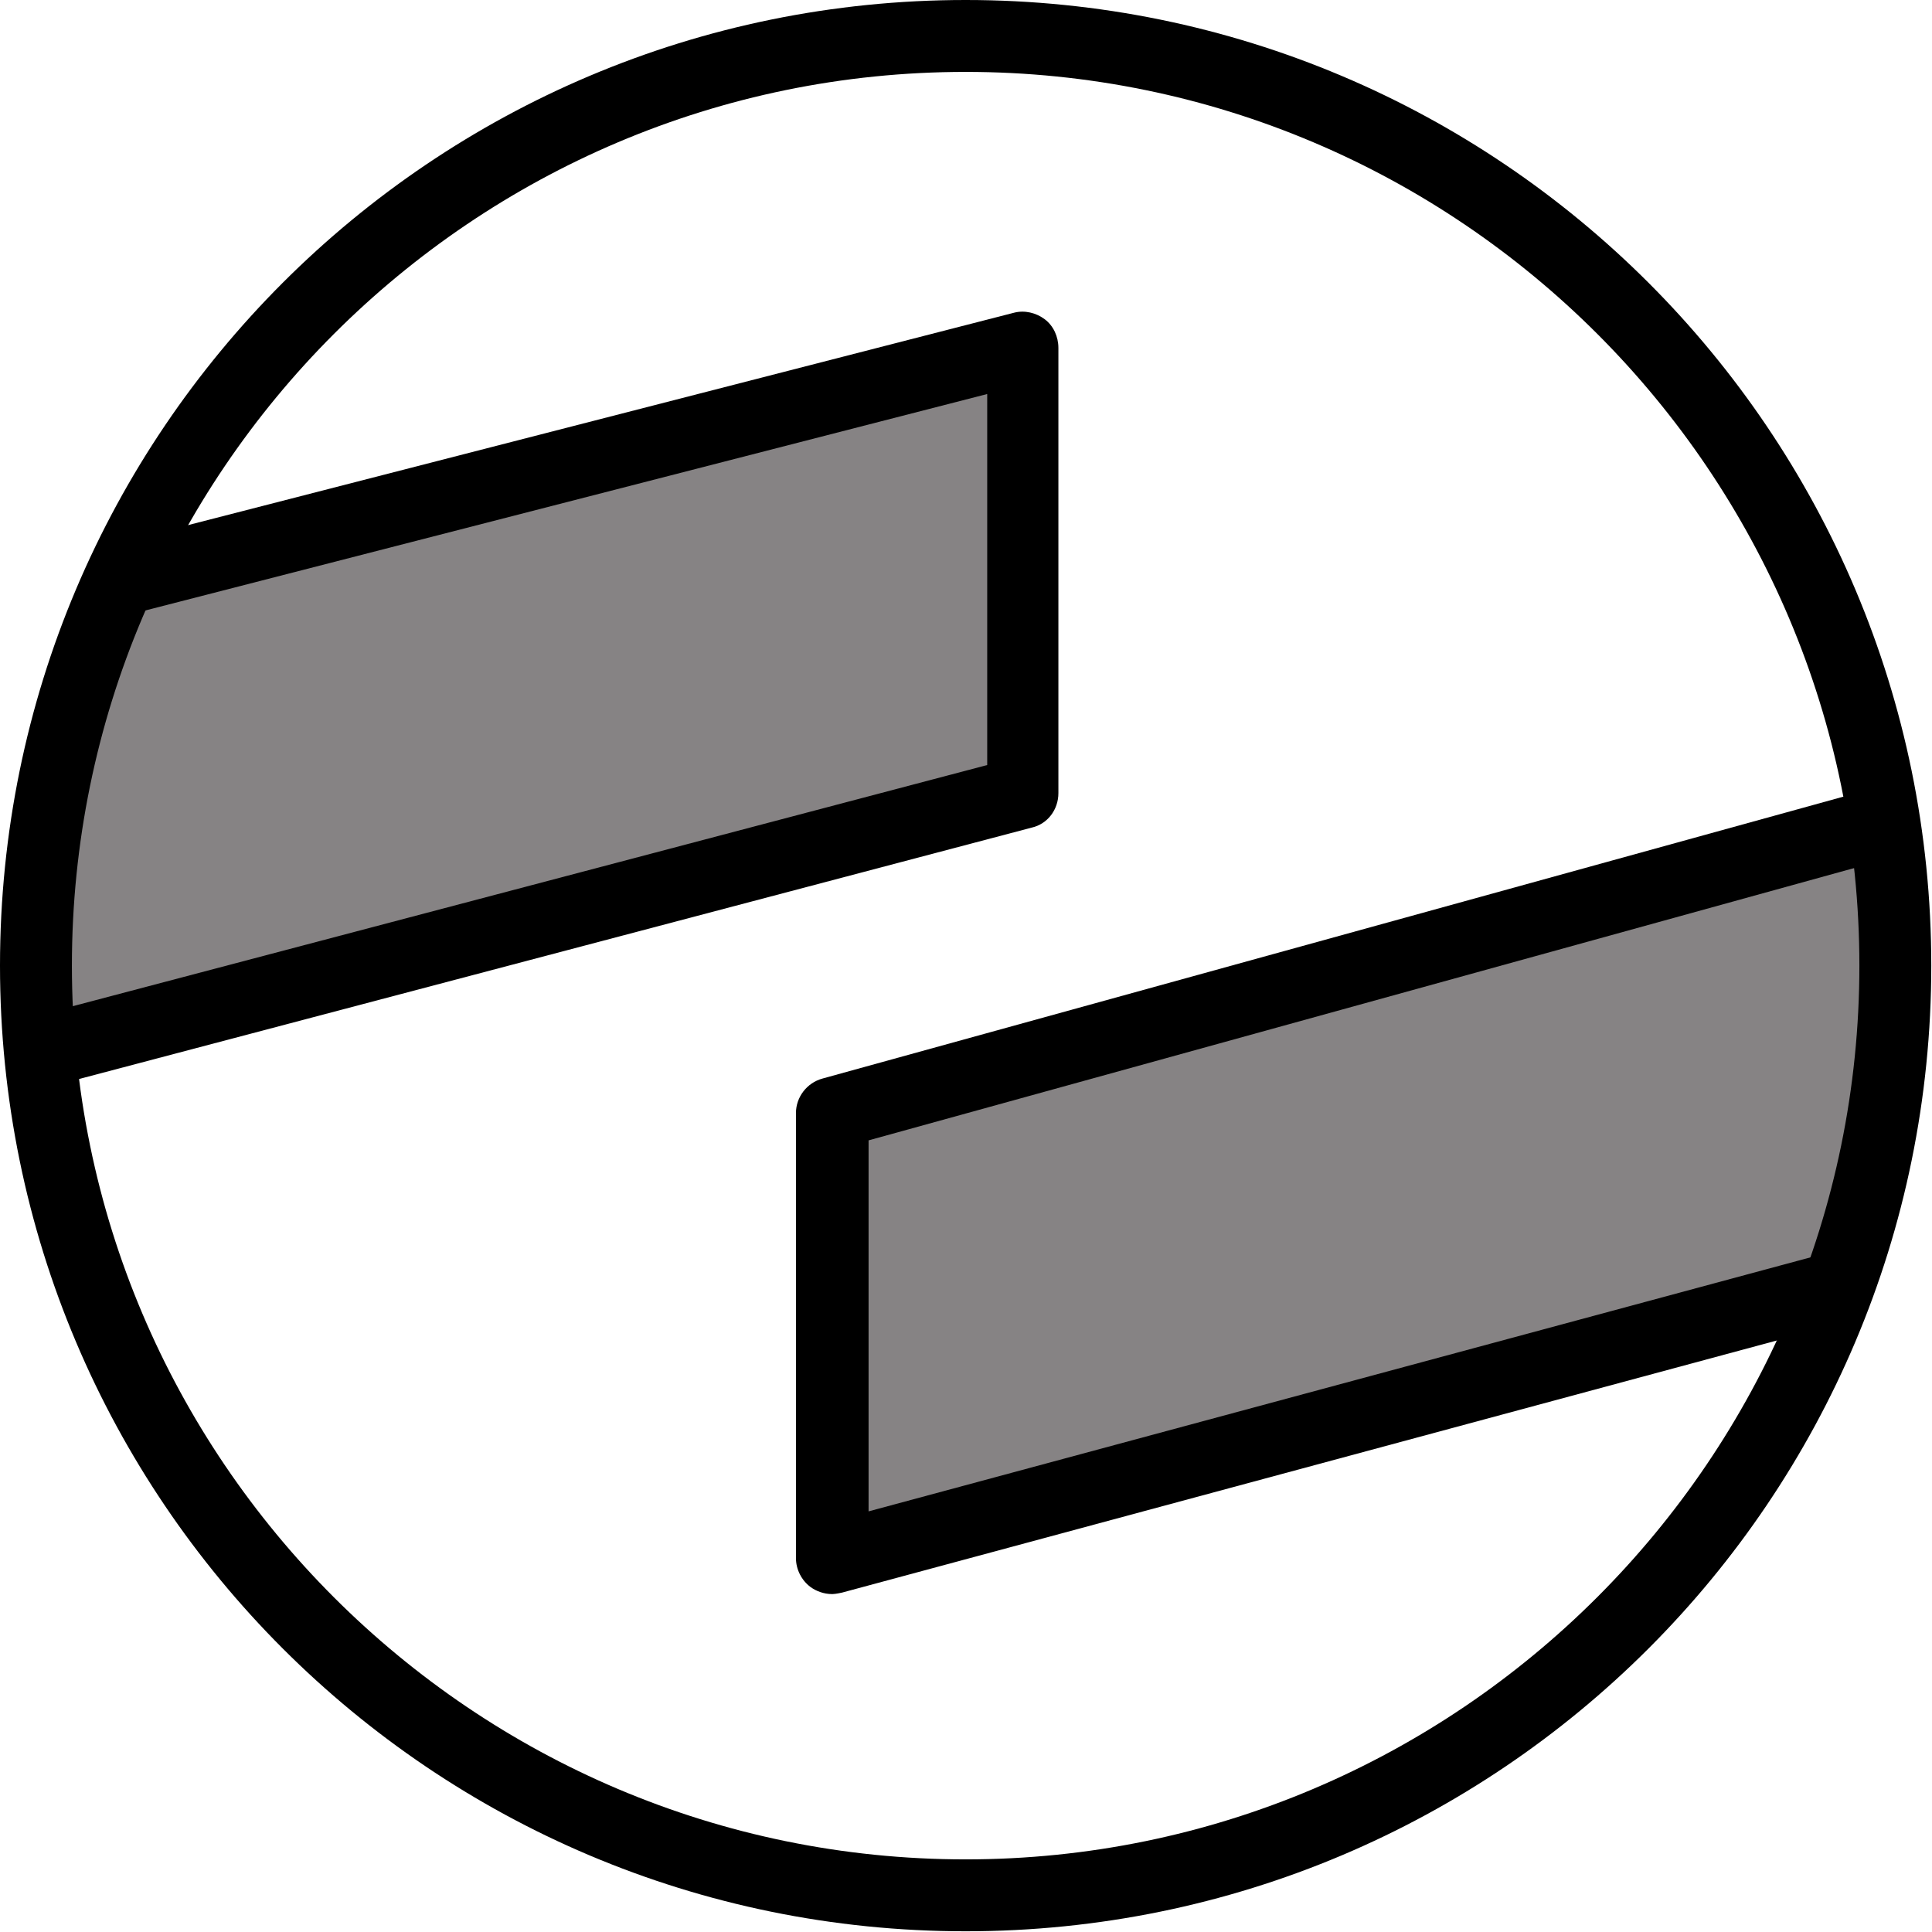
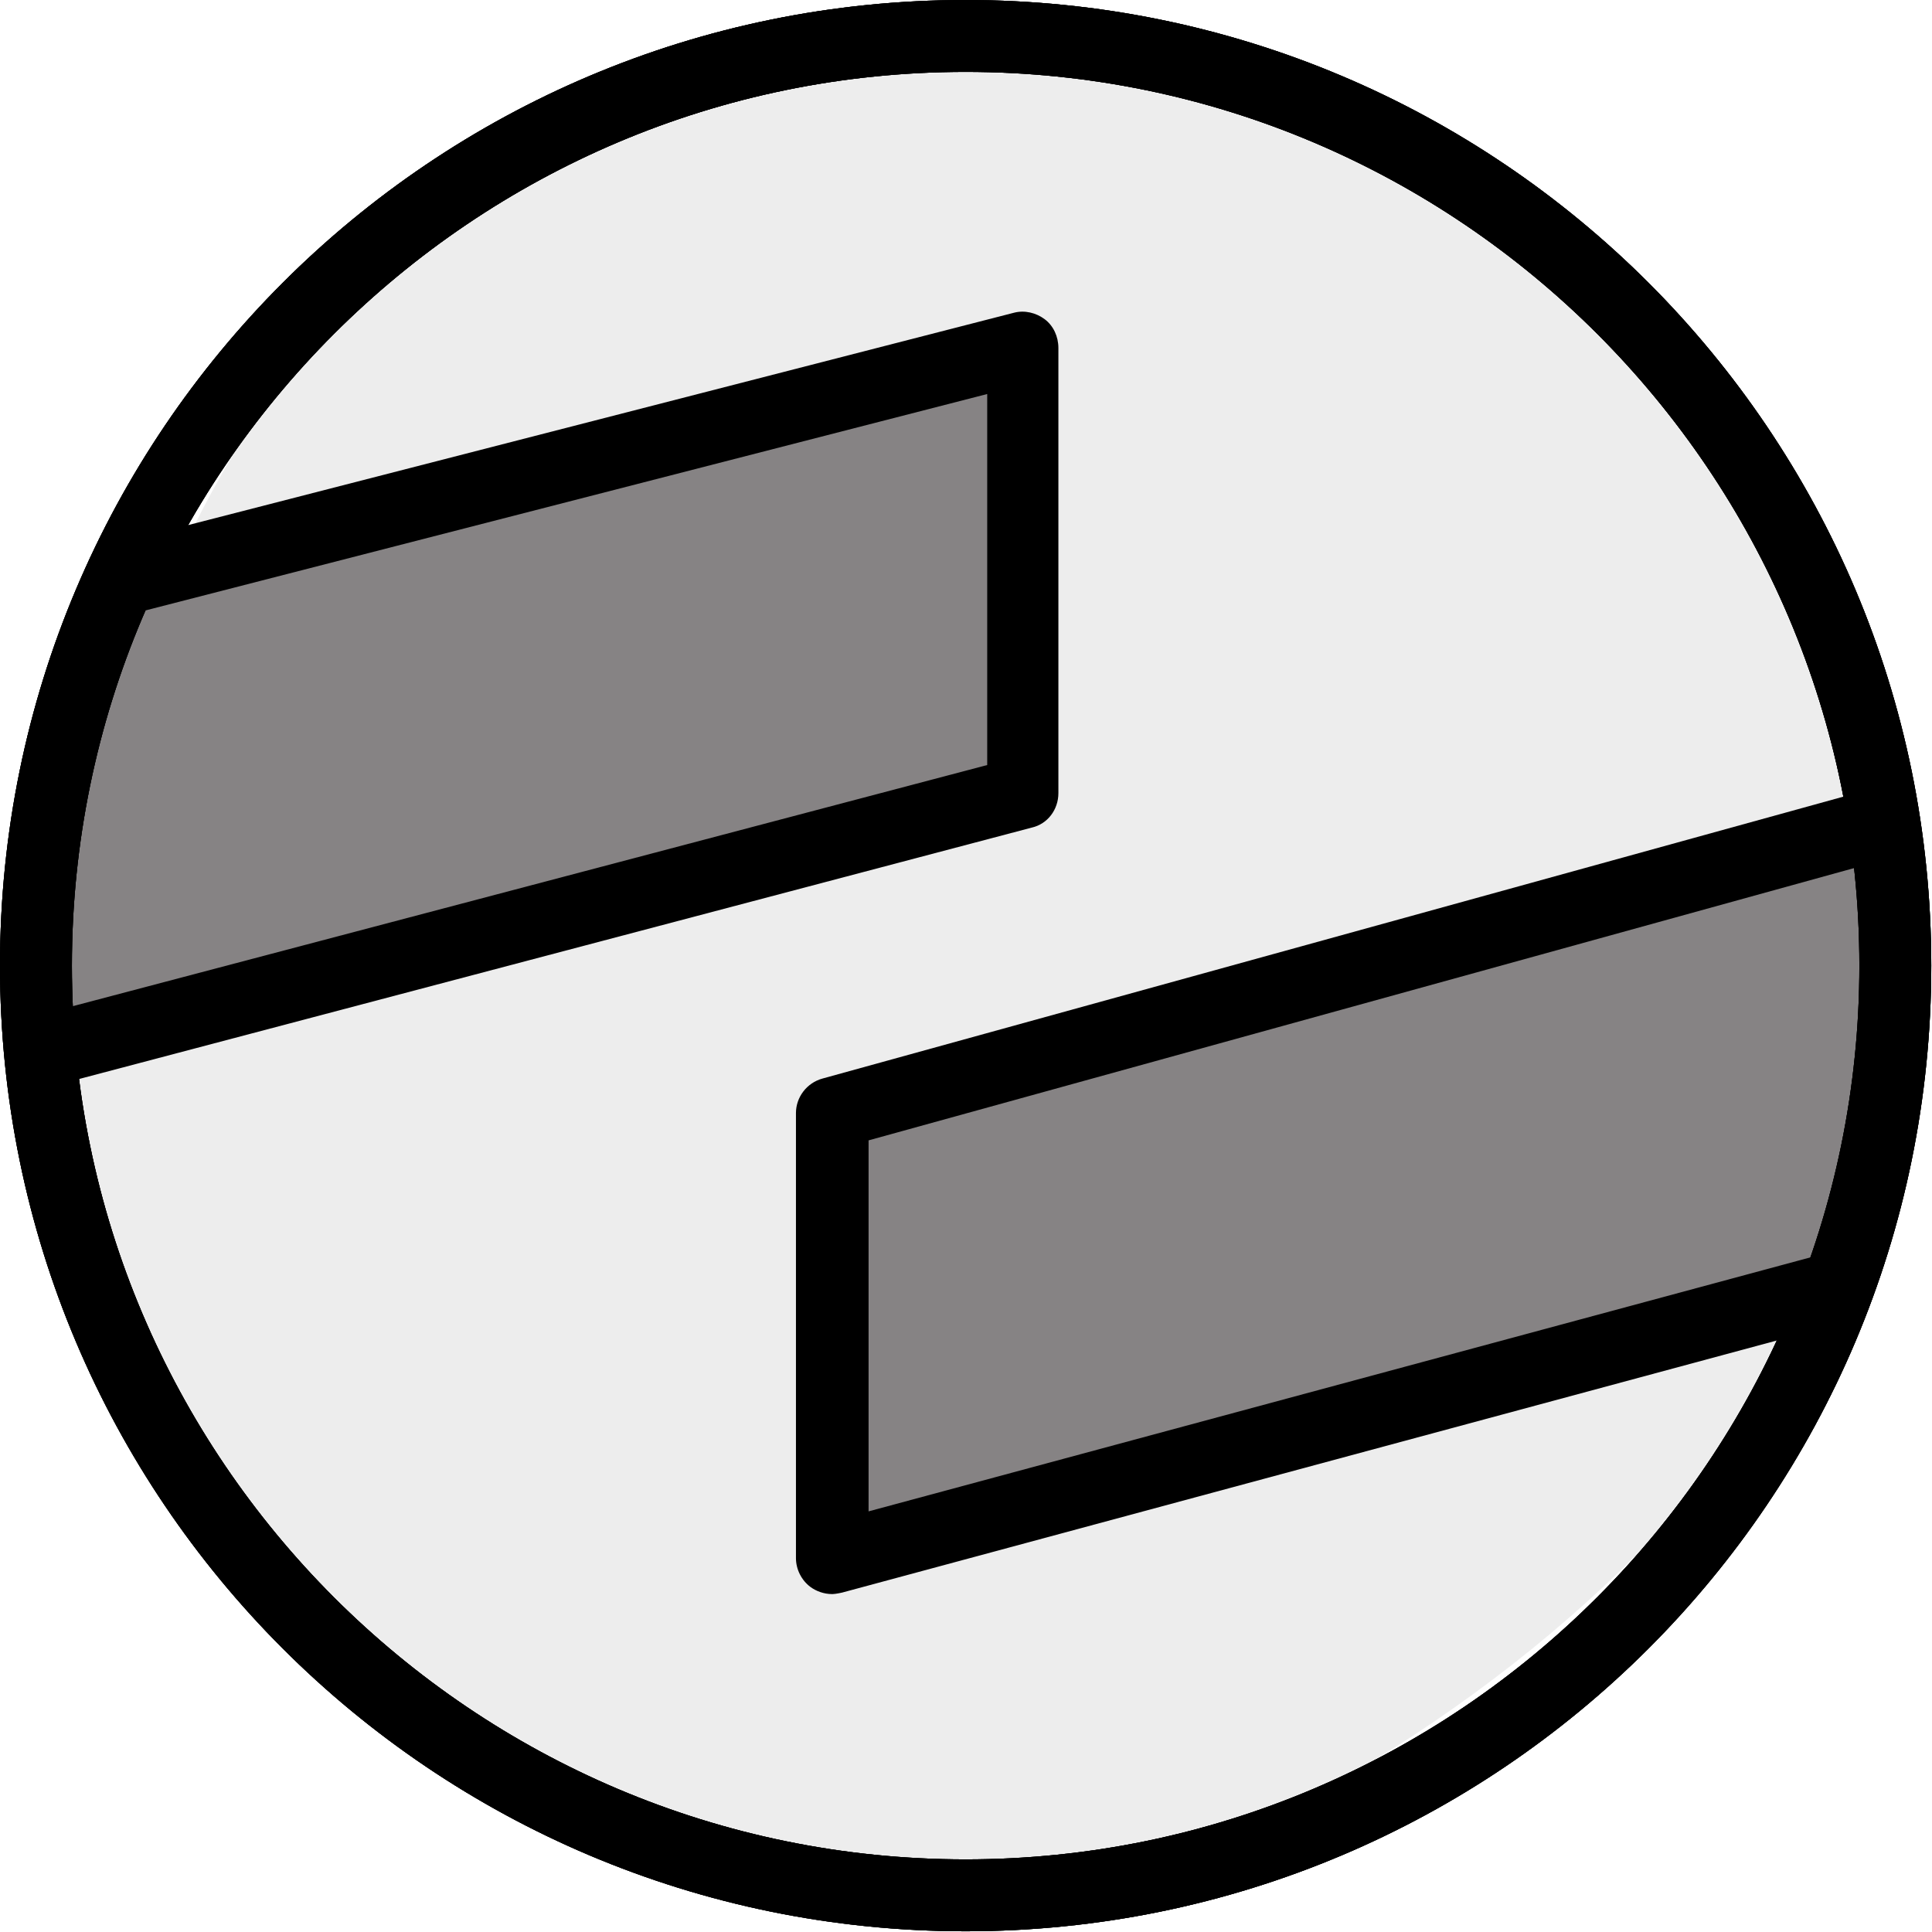
- <svg xmlns="http://www.w3.org/2000/svg" id="Layer_2" data-name="Layer 2" viewBox="0 0 26.87 26.87">
-   <defs>
-     <style>
+ <svg xmlns="http://www.w3.org/2000/svg" id="Layer_2" data-name="Layer 2" viewBox="0 0 26.87 26.87" version="1.1">
+   <defs id="defs1">
+     <style id="style1">
      .cls-1 {
        fill: #000;
      }

      .cls-1, .cls-2 {
        stroke-width: 0px;
      }

      .cls-2 {
        fill: #868384;
      }
    </style>
  </defs>
+   <path style="fill:#000000;fill-opacity:0.071;stroke:#000000;stroke-width:0;stroke-linecap:round;stroke-linejoin:round;stroke-dasharray:none;paint-order:markers fill stroke" d="m 12.874,0.413 c 0,0 12.71,0.013 13.494,13.287 0.413,6.994 -9.018,12.847 -12.736,12.736 C 4.406,26.161 0.757,18.657 0.757,14.802 0.757,10.946 3.511,0.551 12.874,0.413 Z" id="path6" />
  <g id="Layer_1-2" data-name="Layer 1">
-     <g>
-       <g>
-         <polyline class="cls-2" points="1.63 8.08 14.23 4.84 14.23 11.03 .54 14.64" />
-         <path class="cls-1" d="M.67,15.12l-.25-.97,13.31-3.51v-5.16L1.75,8.56l-.25-.97,12.6-3.24c.15-.04.31,0,.43.09.12.09.19.24.19.4v6.19c0,.23-.15.43-.37.48L.67,15.12Z" />
+     <g id="g3">
+       <g id="g1">
+         <polyline class="cls-2" points="1.63 8.08 14.23 4.84 14.23 11.03 .54 14.64" id="polyline1" />
+         <path class="cls-1" d="M.67,15.12l-.25-.97,13.31-3.51v-5.16L1.75,8.56l-.25-.97,12.6-3.24c.15-.04.31,0,.43.09.12.09.19.24.19.4v6.19c0,.23-.15.43-.37.48L.67,15.12Z" id="path1" />
      </g>
-       <g>
-         <polyline class="cls-2" points="25.66 17.87 11.57 21.67 11.57 15.48 26.02 11.49" />
-         <path class="cls-1" d="M11.57,22.17c-.11,0-.22-.04-.3-.1-.12-.09-.2-.24-.2-.4v-6.19c0-.22.15-.42.37-.48l14.45-3.99.27.96-14.08,3.89v5.16l13.46-3.63.26.96-14.09,3.8s-.09.02-.13.02Z" />
+       <g id="g2">
+         <polyline class="cls-2" points="25.66 17.87 11.57 21.67 11.57 15.48 26.02 11.49" id="polyline2" />
+         <path class="cls-1" d="M11.57,22.17c-.11,0-.22-.04-.3-.1-.12-.09-.2-.24-.2-.4v-6.19c0-.22.15-.42.37-.48l14.45-3.99.27.96-14.08,3.89v5.16l13.46-3.63.26.96-14.09,3.8s-.09.02-.13.02Z" id="path2" />
      </g>
-       <path class="cls-1" d="M13.43,1c6.86,0,12.43,5.58,12.43,12.43s-5.58,12.43-12.43,12.43S1,20.29,1,13.43,6.58,1,13.43,1M13.43,0C6.01,0,0,6.01,0,13.43s6.01,13.43,13.43,13.43,13.43-6.01,13.43-13.43S20.85,0,13.43,0h0Z" />
+       <path class="cls-1" d="M13.43,1c6.86,0,12.43,5.58,12.43,12.43s-5.58,12.43-12.43,12.43S1,20.29,1,13.43,6.58,1,13.43,1M13.43,0C6.01,0,0,6.01,0,13.43s6.01,13.43,13.43,13.43,13.43-6.01,13.43-13.43S20.85,0,13.43,0h0Z" id="path3" />
+       <path class="cls-1" d="M13.43,1c6.86,0,12.43,5.58,12.43,12.43s-5.58,12.43-12.43,12.43S1,20.29,1,13.43,6.58,1,13.43,1M13.43,0C6.01,0,0,6.01,0,13.43s6.01,13.43,13.43,13.43,13.43-6.01,13.43-13.43S20.85,0,13.43,0h0Z" id="path4" />
+       <path class="cls-1" d="m 13.43,1 c 6.86,0 12.43,5.58 12.43,12.43 0,6.85 -5.58,12.43 -12.43,12.43 C 6.58,25.86 1,20.29 1,13.43 1,6.57 6.58,1 13.43,1 m 0,-1 C 6.01,0 0,6.01 0,13.43 c 0,7.42 6.01,13.43 13.43,13.43 7.42,0 13.43,-6.01 13.43,-13.43 C 26.86,6.01 20.85,0 13.43,0 Z" id="path5" />
    </g>
  </g>
</svg>
